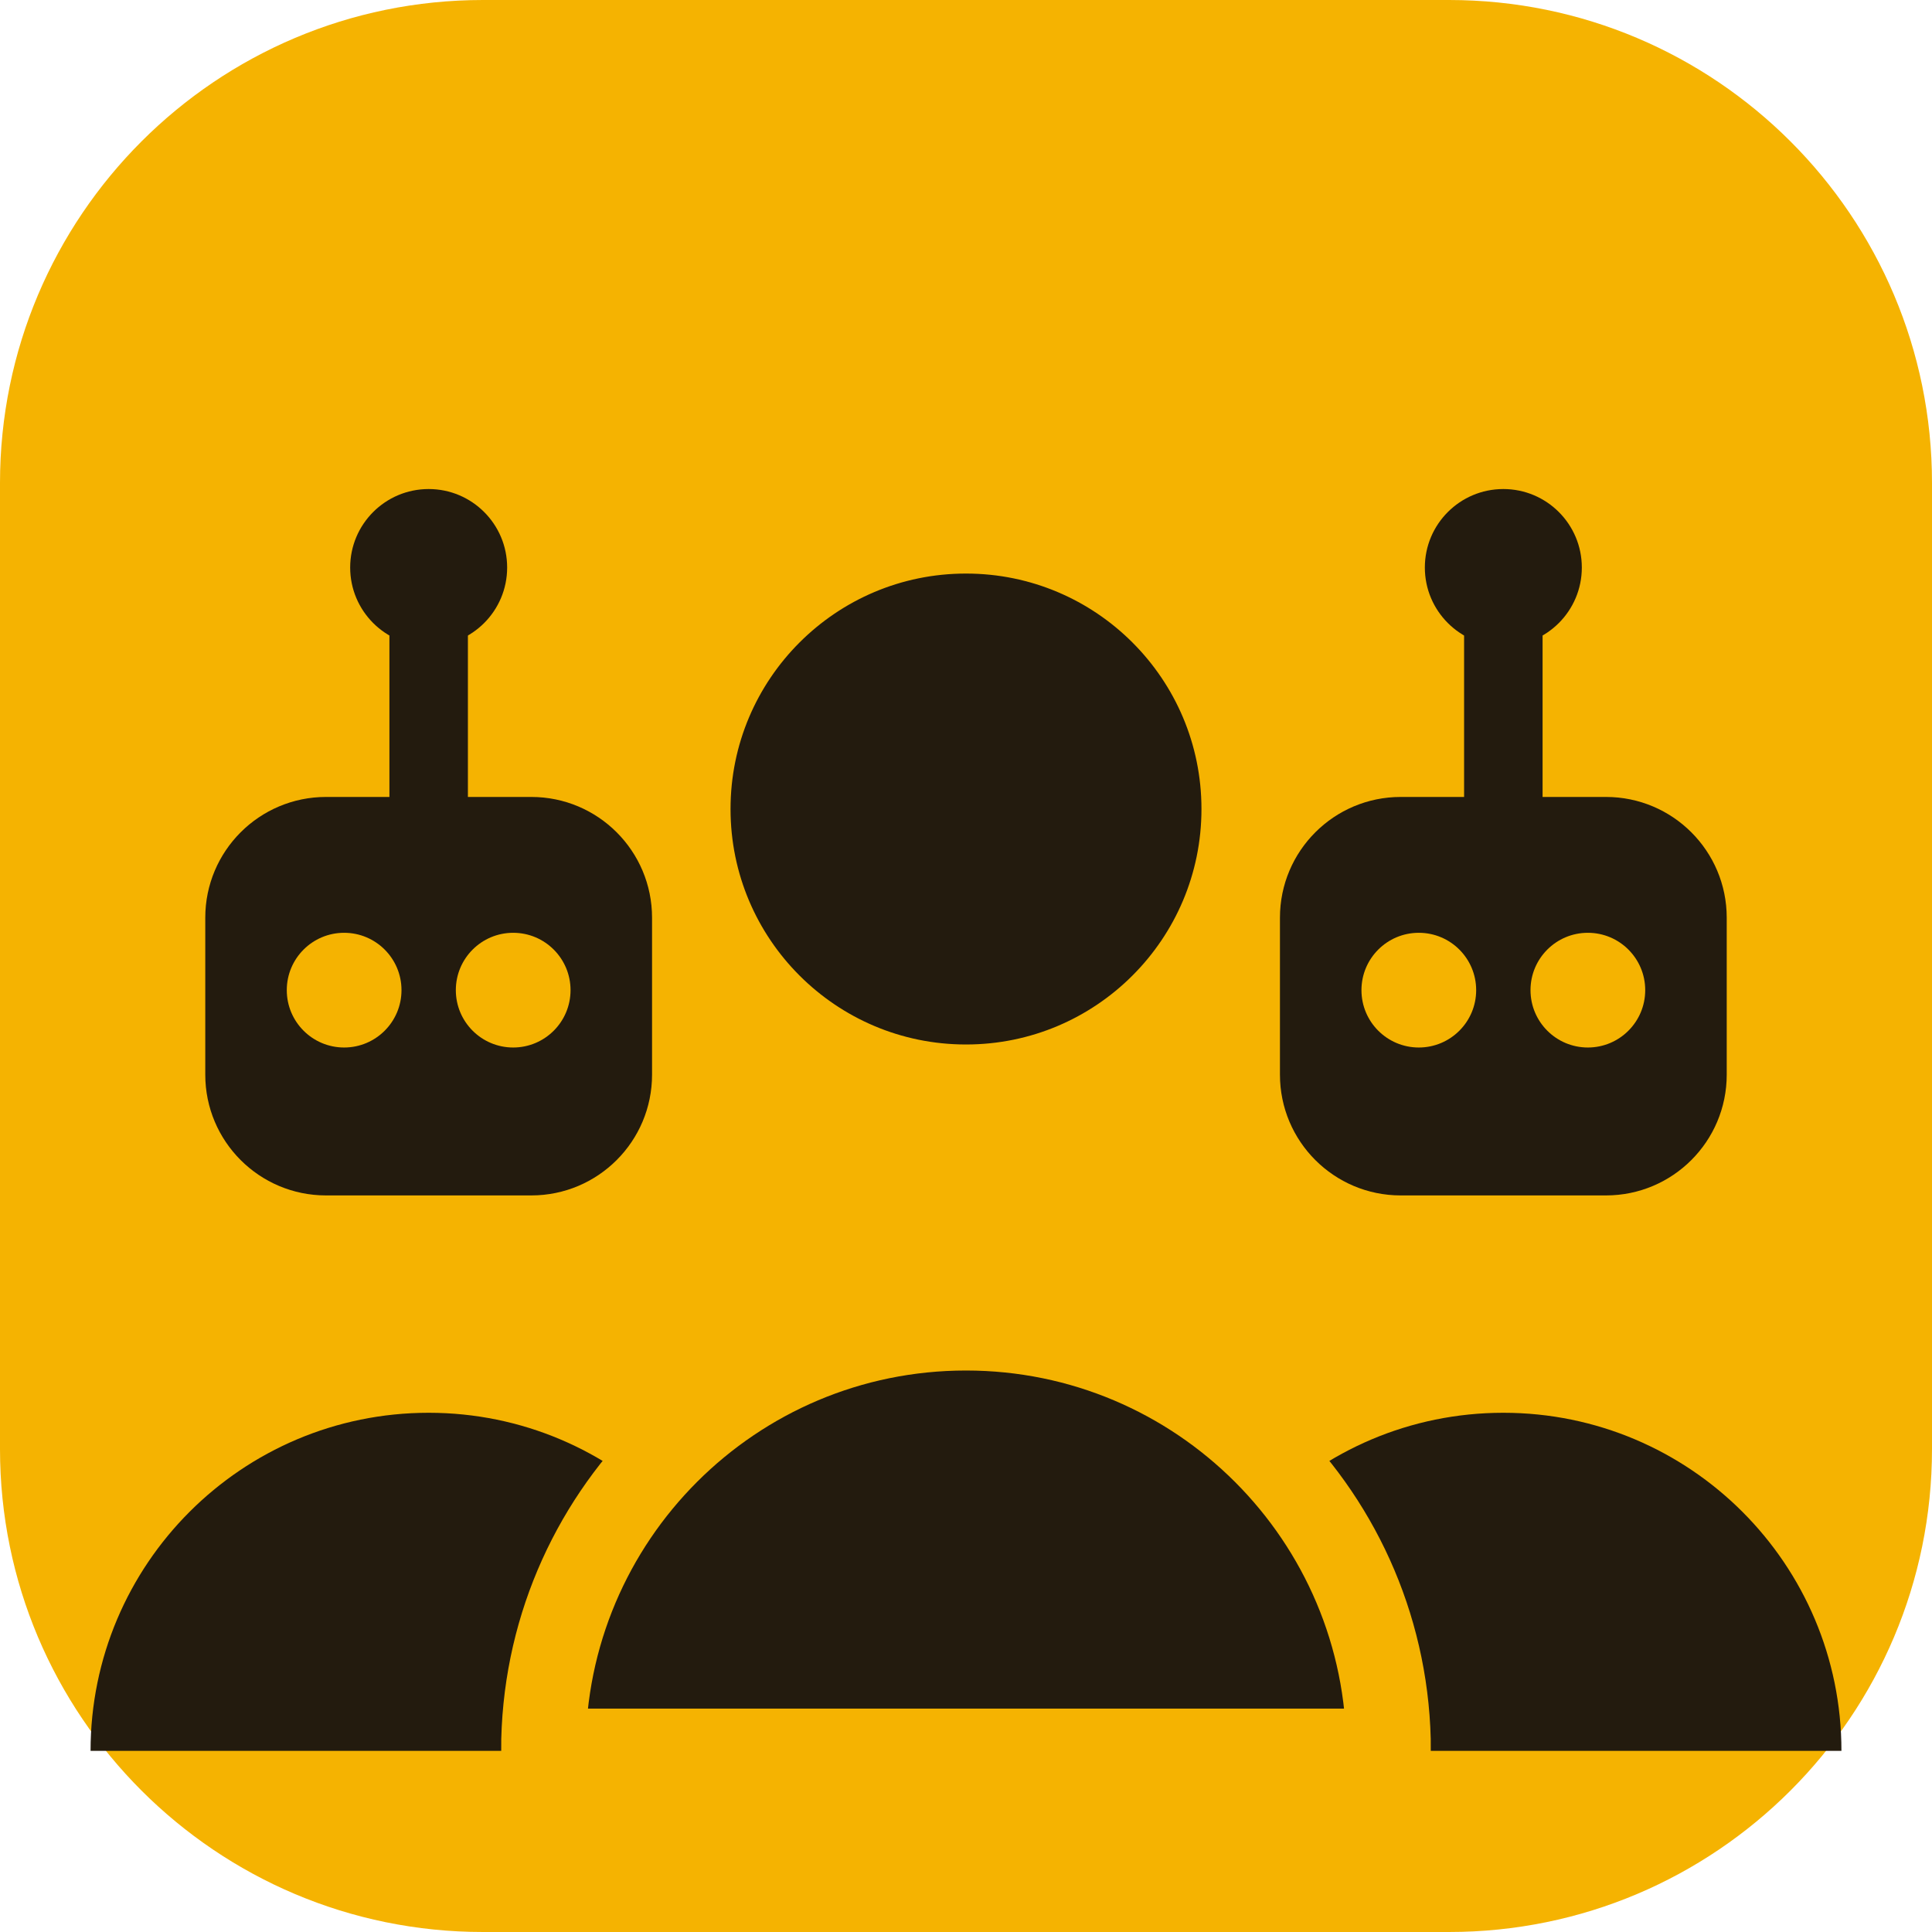
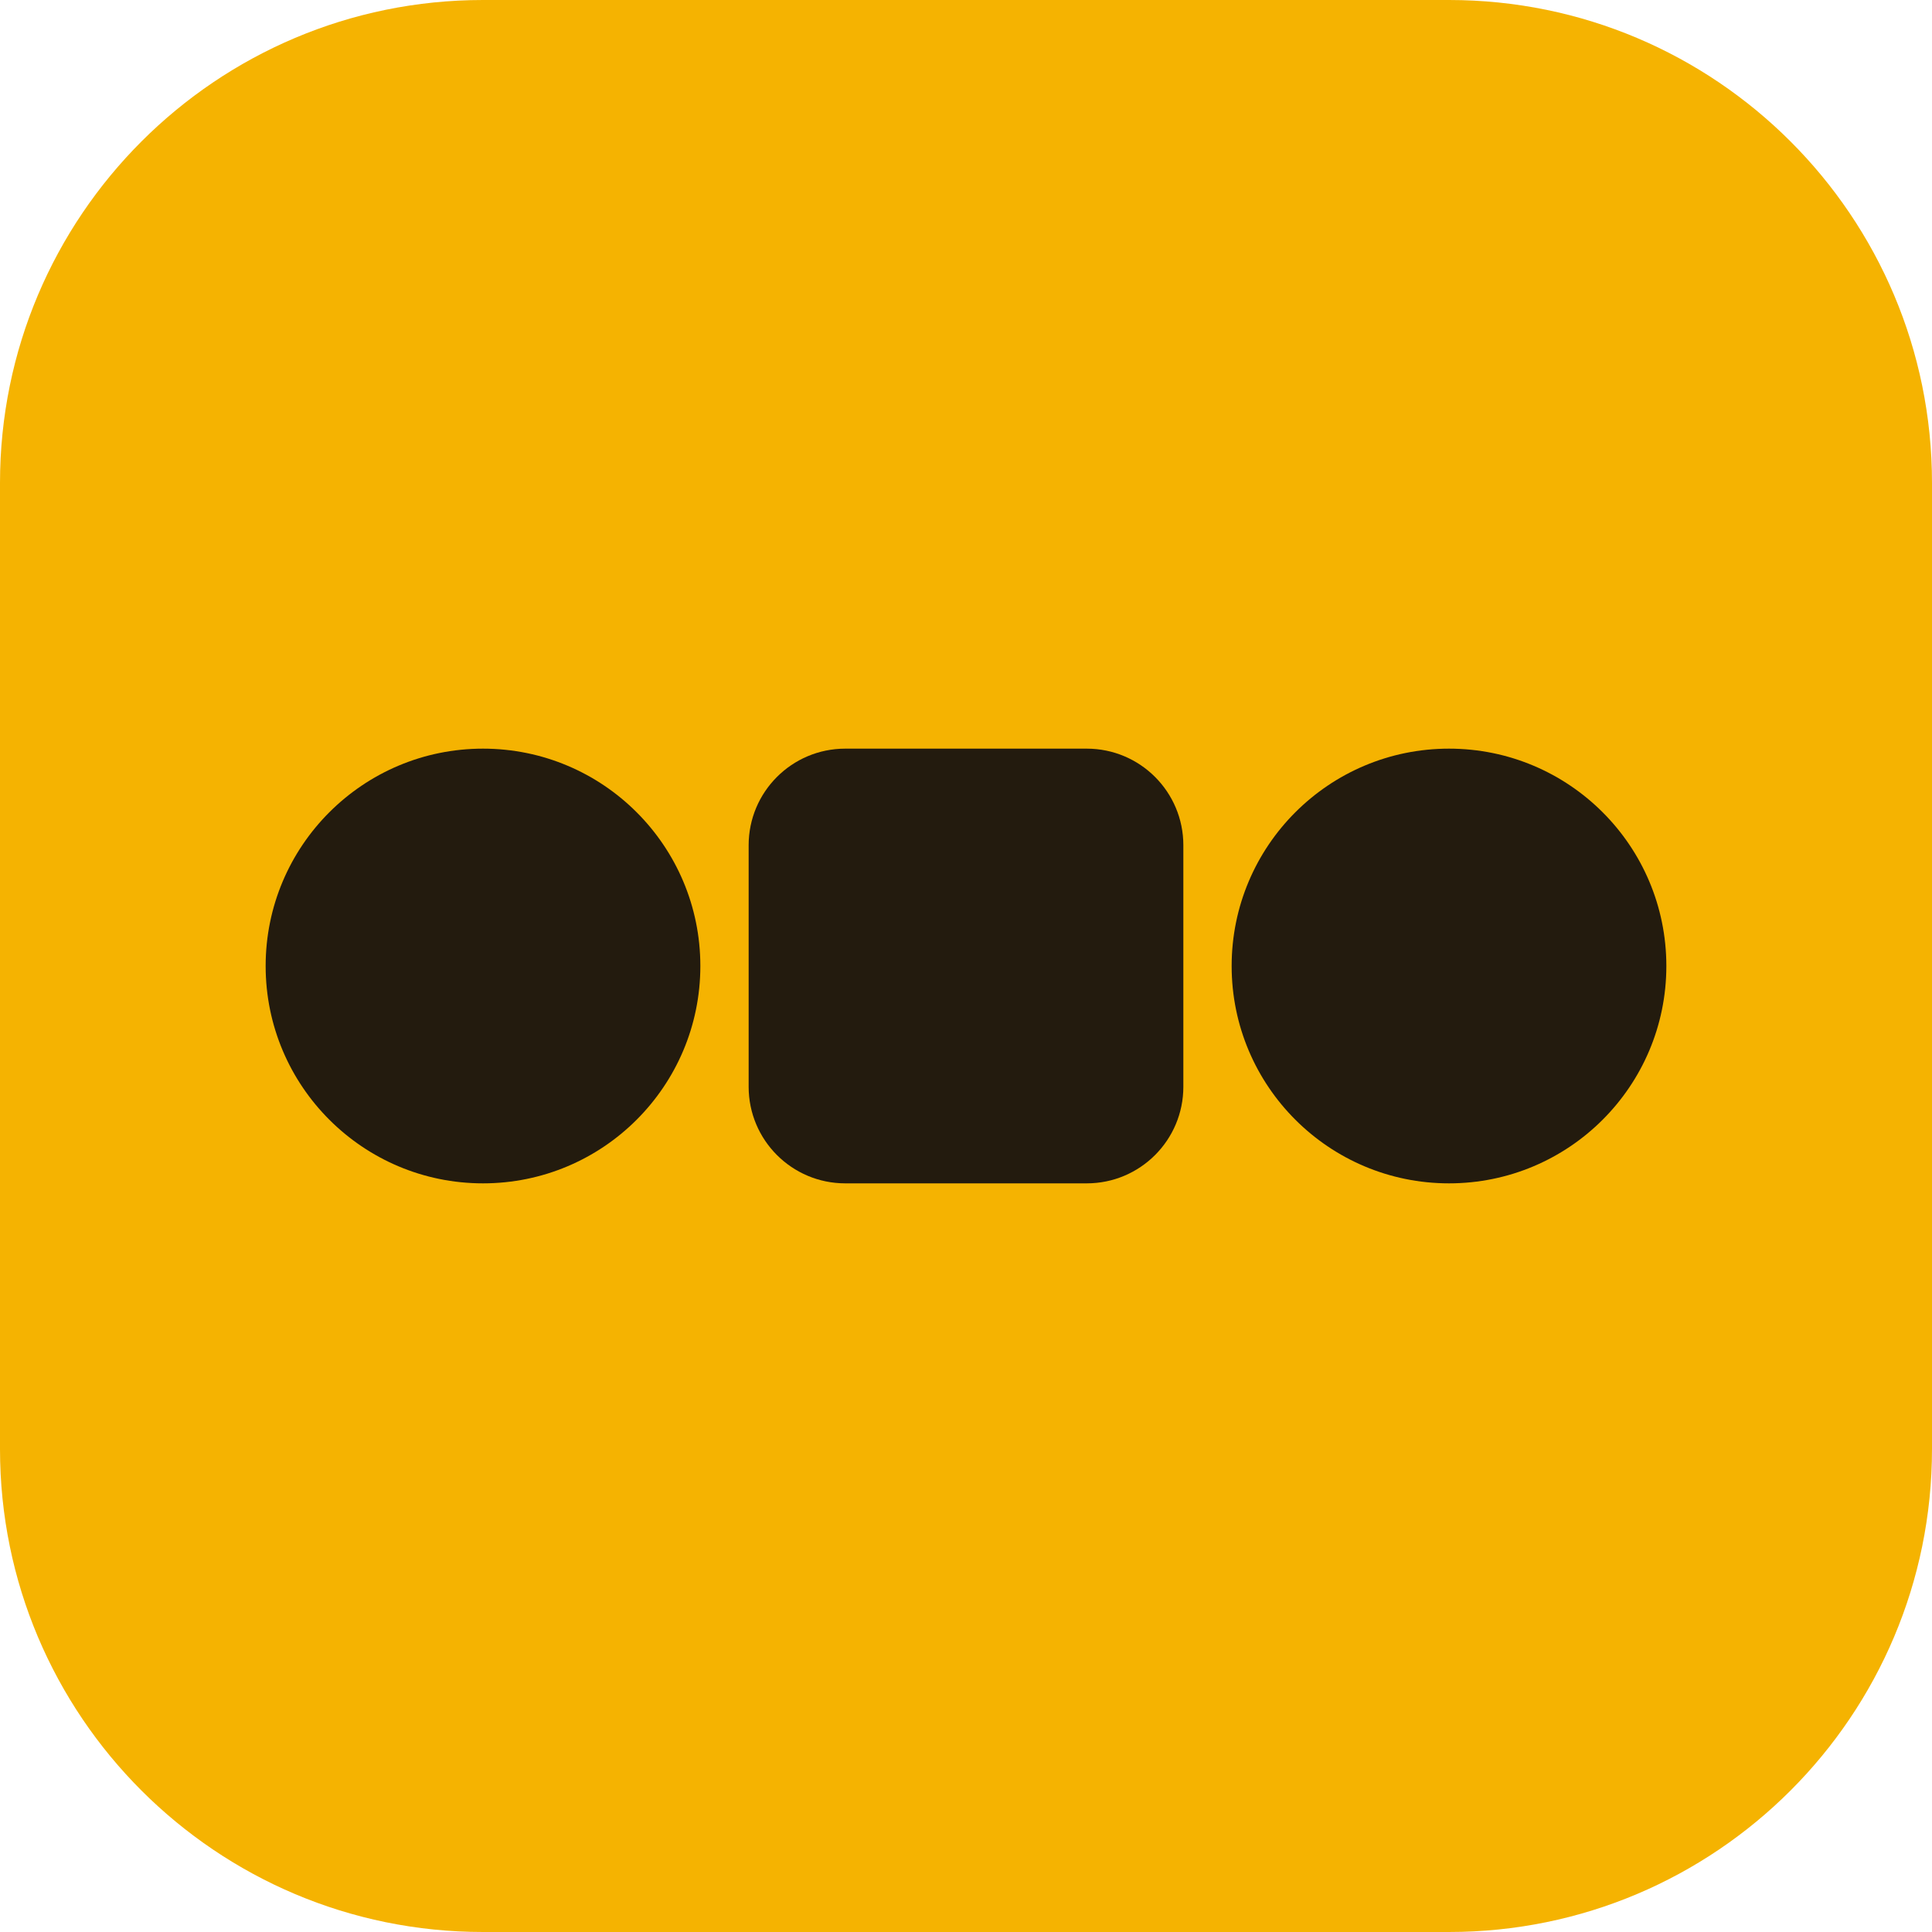
<svg xmlns="http://www.w3.org/2000/svg" viewBox="0 0 32 32">
  <rect width="32" height="32" rx="8" fill="#F5B301" />
  <g fill="#231B0E">
-     <path d="M1.5 29a5.6 5.6 0 0 1 11.2 0z" />
-     <rect x="3.4" y="13.2" width="7.4" height="6.6" rx="2" />
-     <rect x="6.45" y="10" width="1.3" height="3.6" />
-     <circle cx="7.1" cy="9.4" r="1.3" />
-     <path d="M19.3 29a5.6 5.6 0 0 1 11.2 0z" />
-     <rect x="21.2" y="13.2" width="7.4" height="6.6" rx="2" />
-     <rect x="24.25" y="10" width="1.3" height="3.6" />
-     <circle cx="24.9" cy="9.4" r="1.3" />
-     <path d="M9 29a7 7 0 0 1 14 0z" stroke="#F5B301" stroke-width="1.4" />
-     <circle cx="16" cy="13.4" r="4.6" stroke="#F5B301" stroke-width="1.4" />
-   </g>
-   <g fill="#F5B301">
-     <circle cx="5.7" cy="16.4" r=".95" />
-     <circle cx="8.5" cy="16.4" r=".95" />
-     <circle cx="23.5" cy="16.4" r=".95" />
-     <circle cx="26.3" cy="16.4" r=".95" />
+     <circle cx="8" cy="16" r="3.6" />
+     <rect x="12.4" y="12.4" width="7.2" height="7.2" rx="1.6" />
+     <circle cx="24" cy="16" r="3.6" />
  </g>
</svg>
